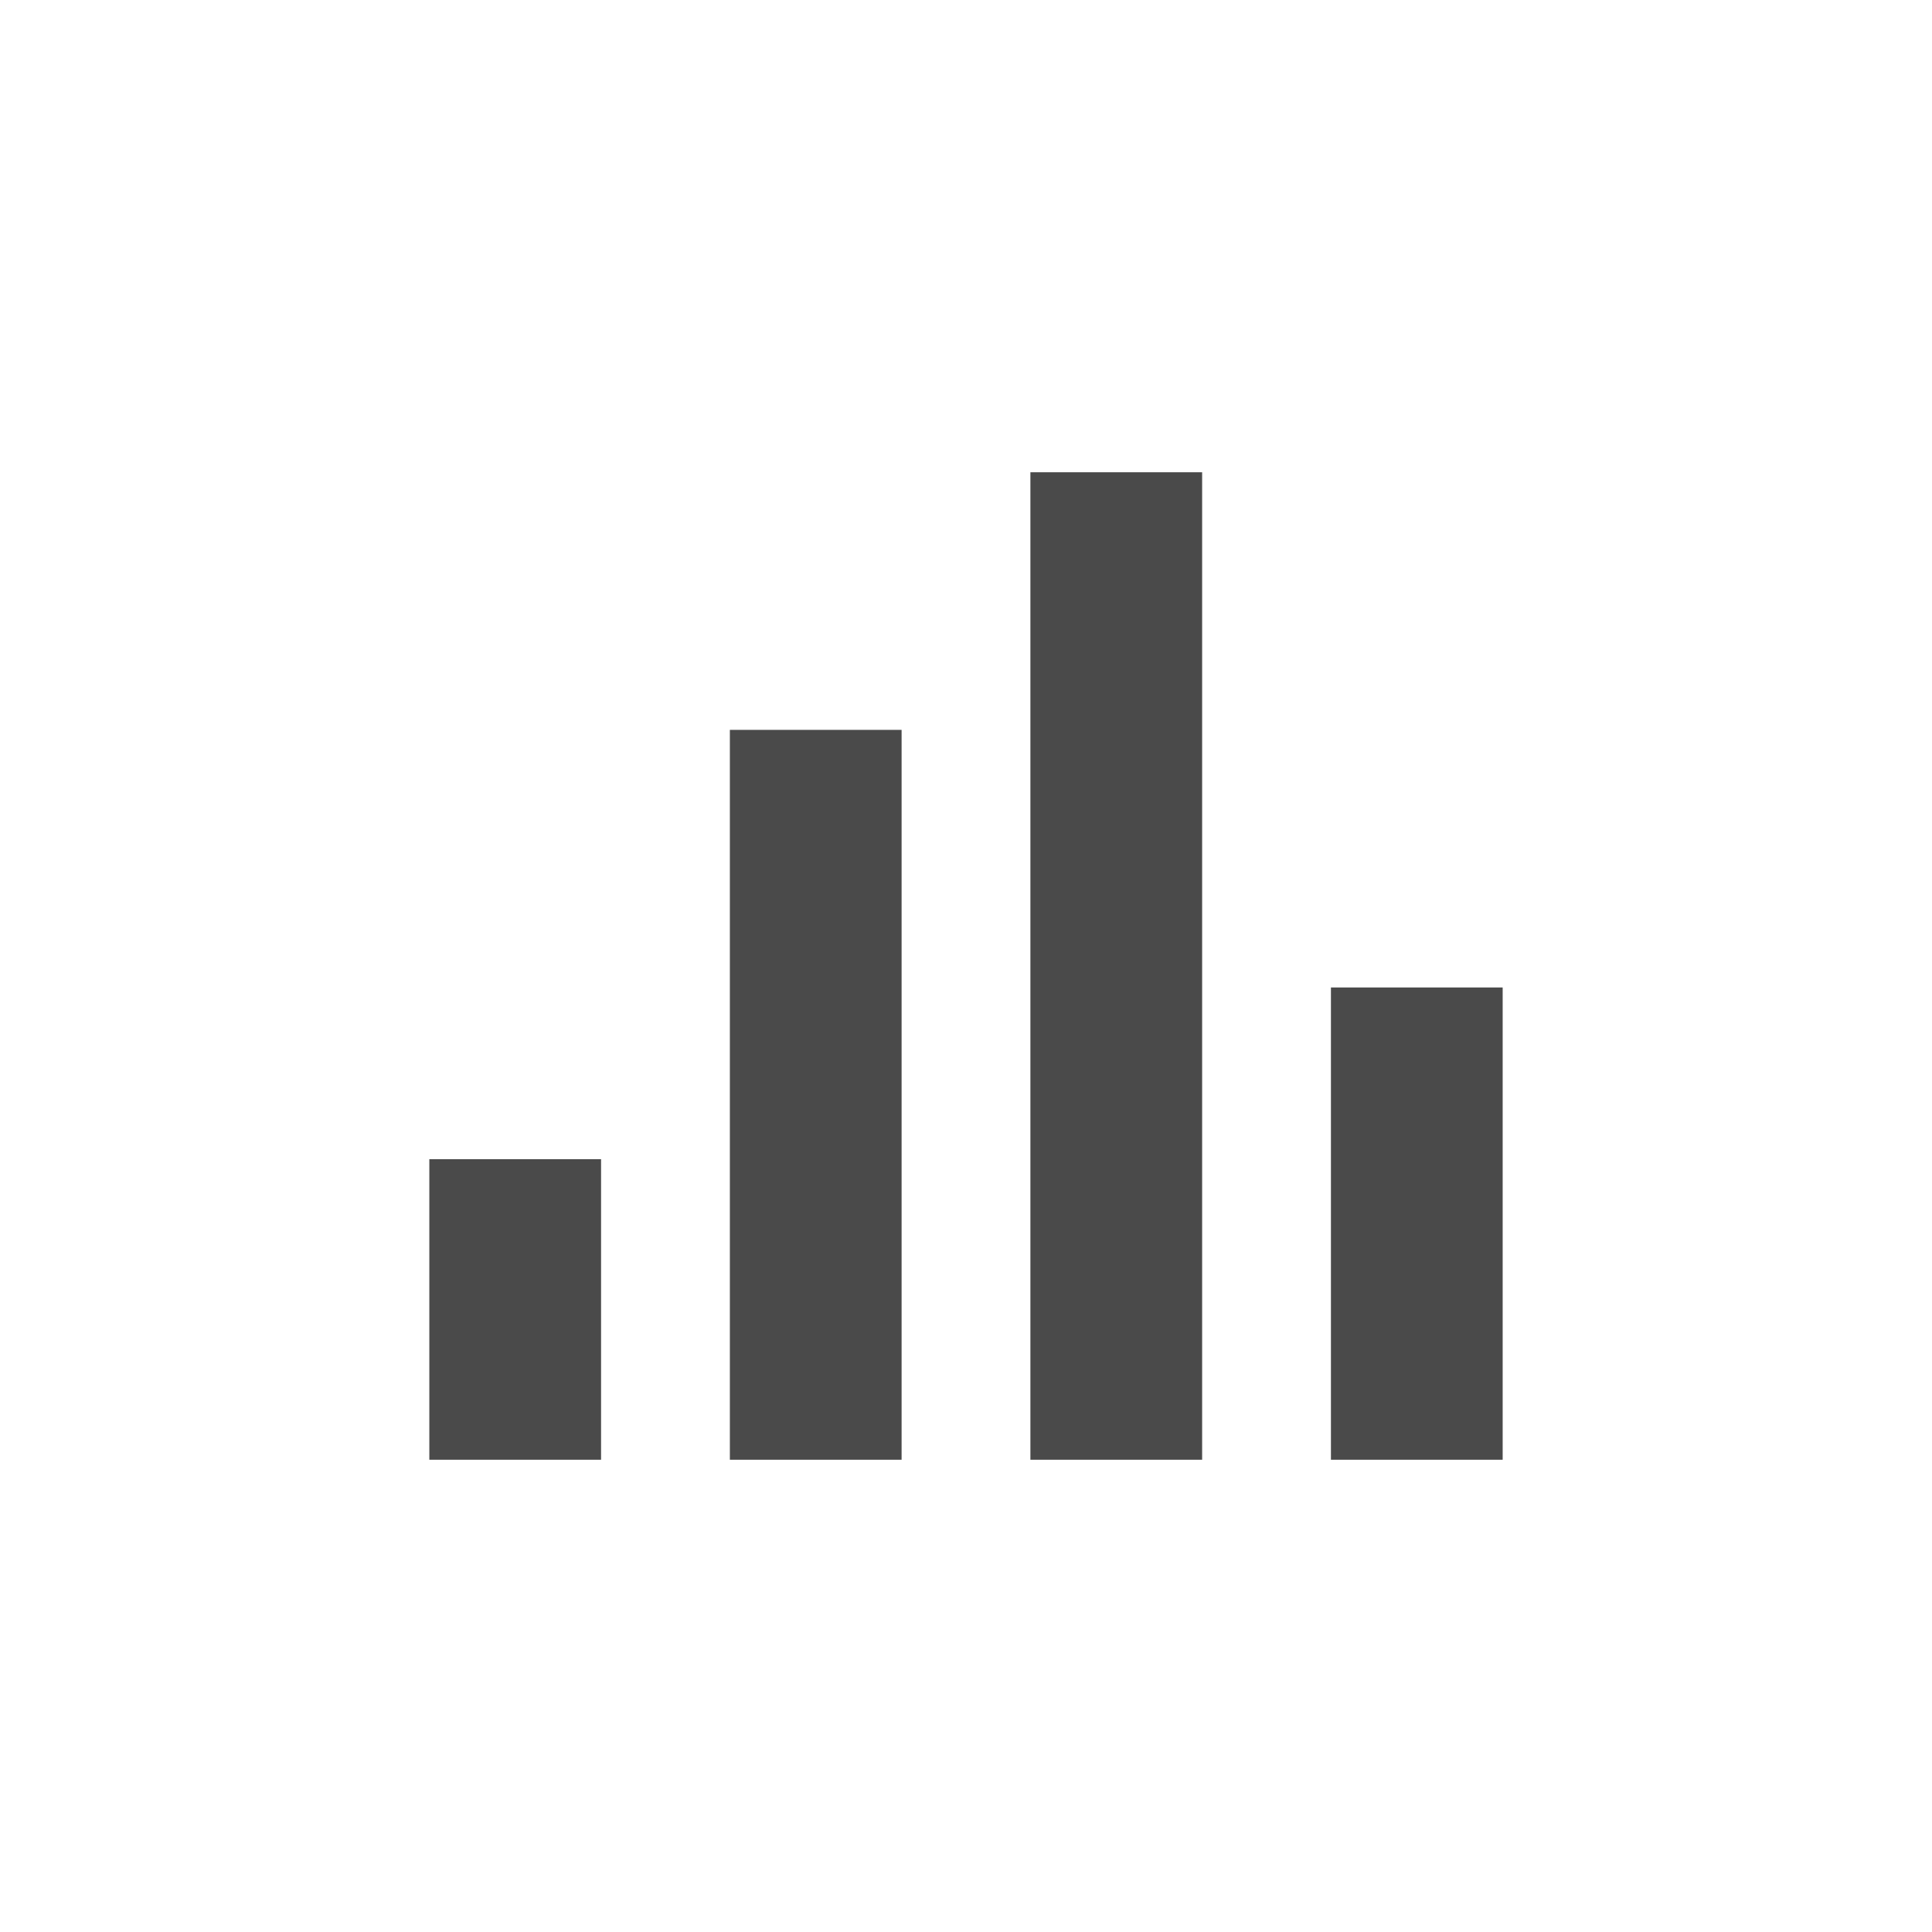
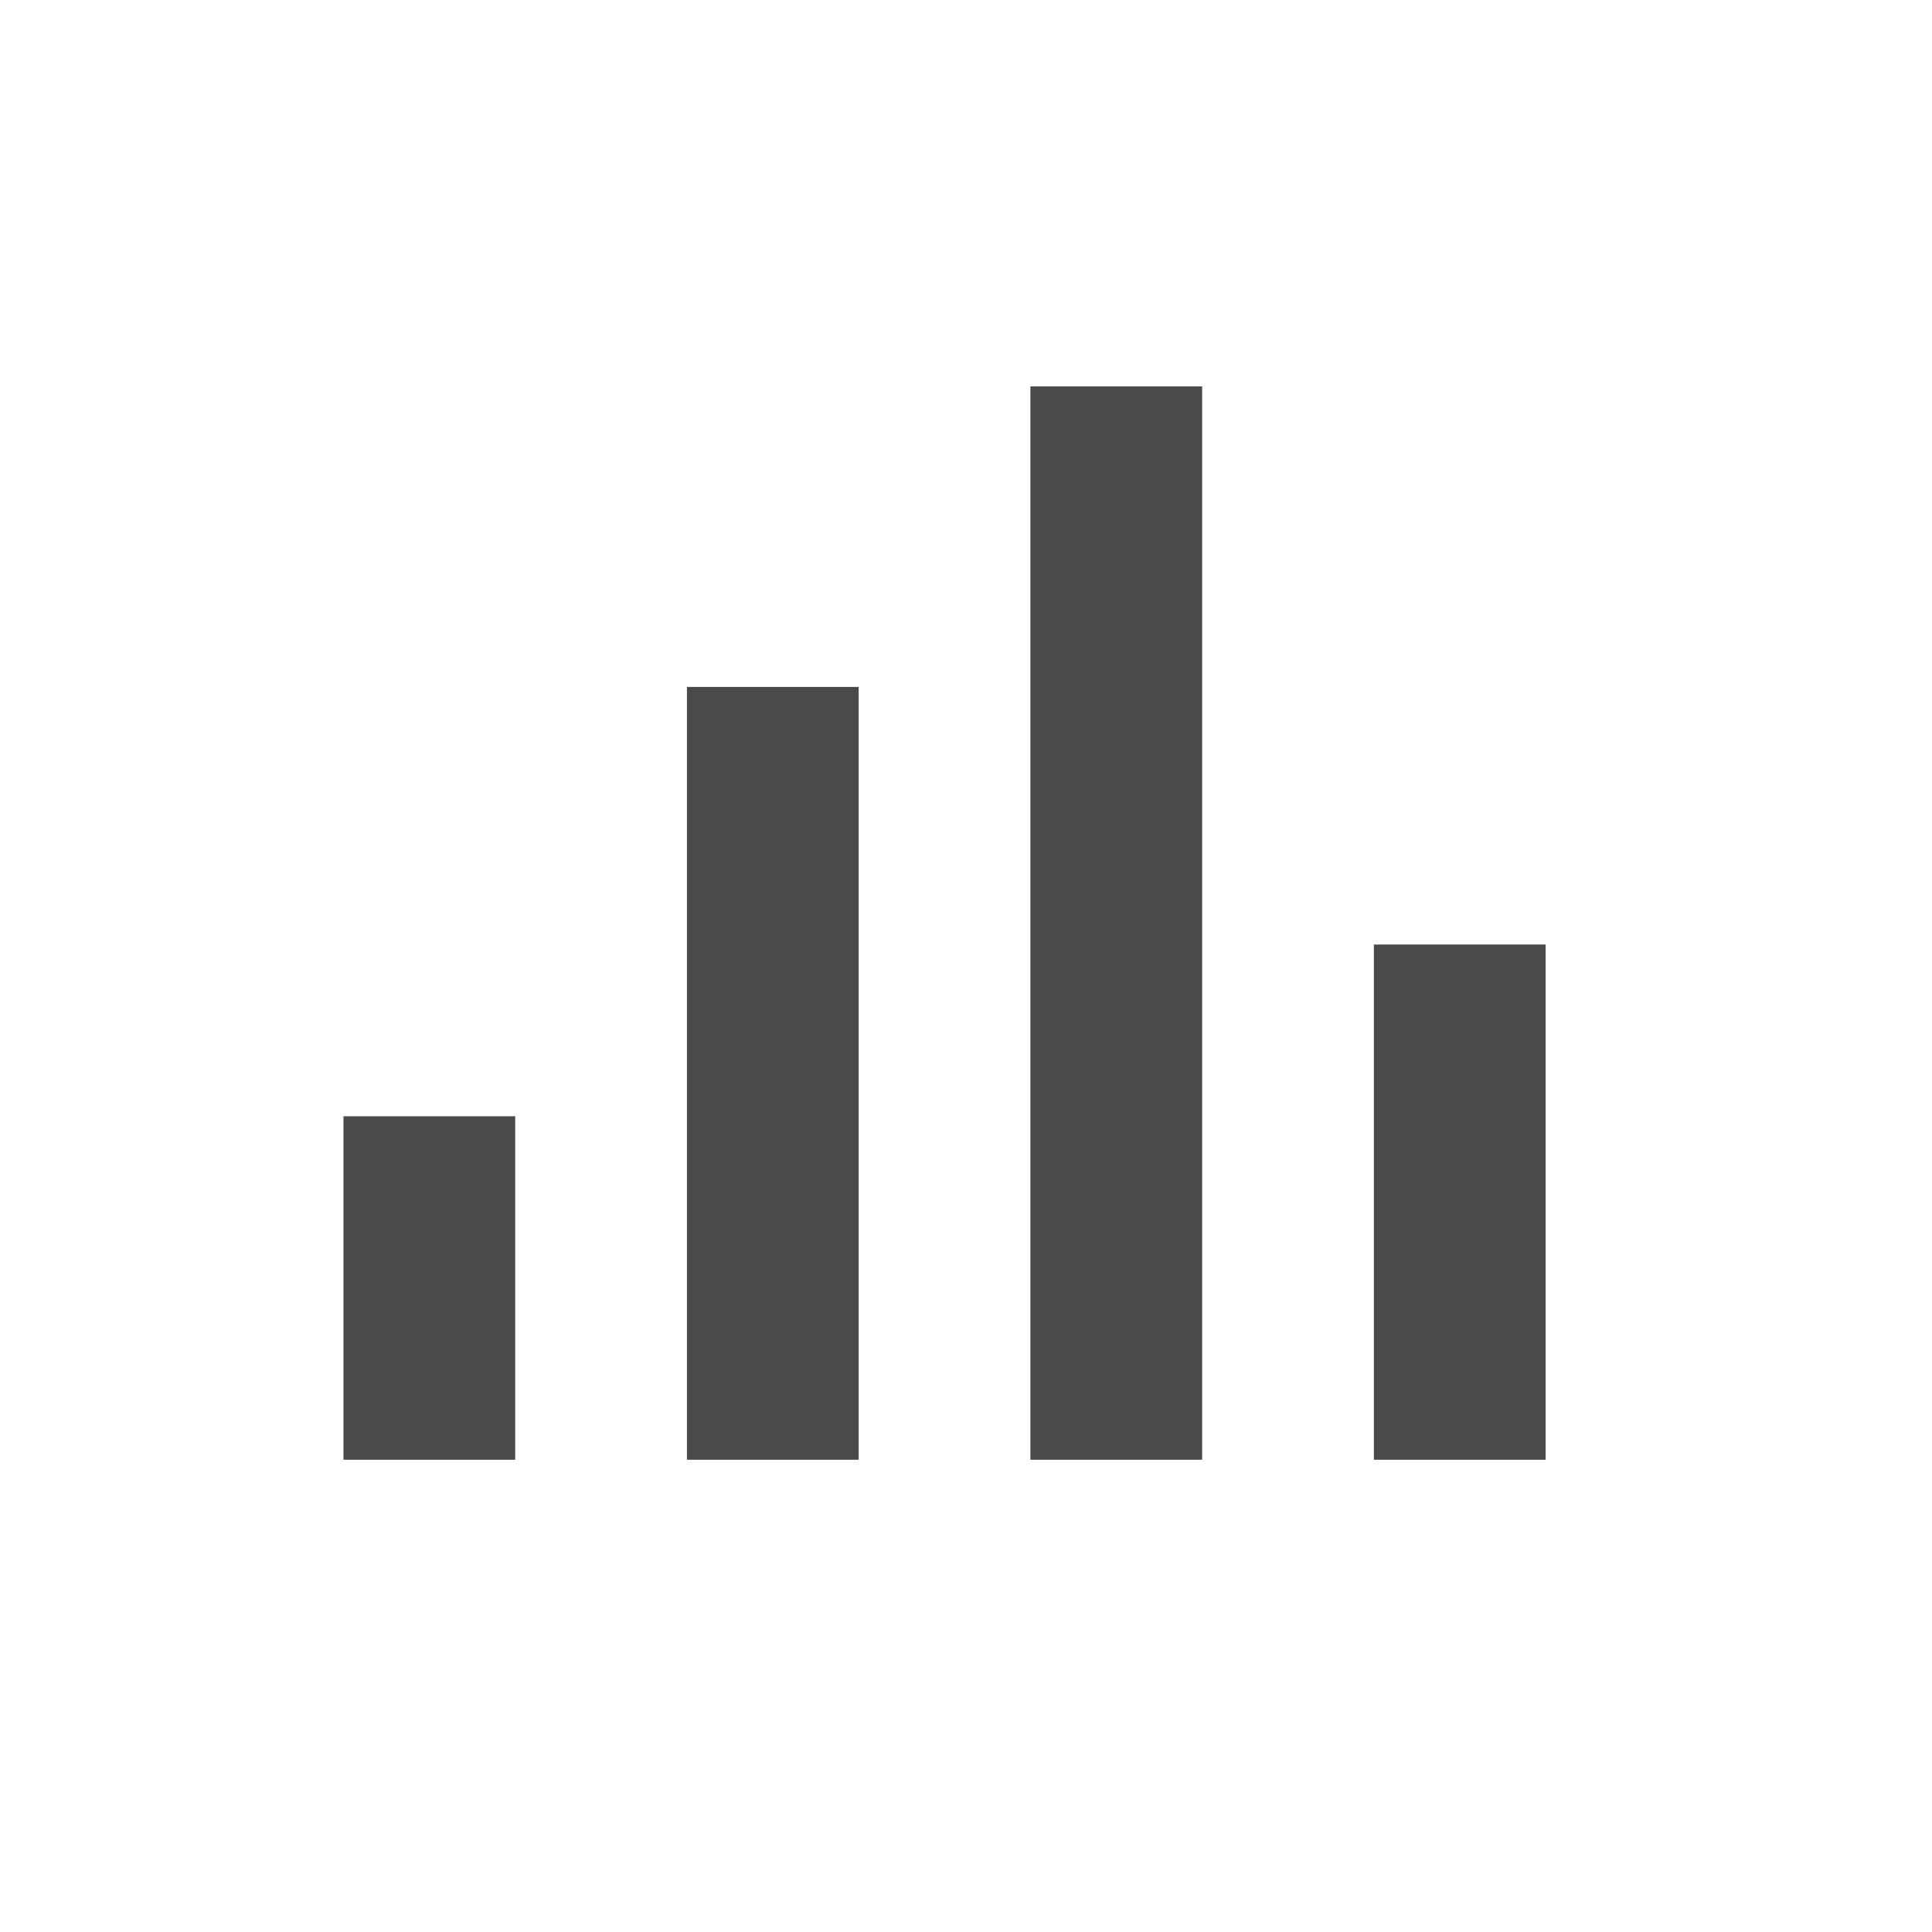
<svg xmlns="http://www.w3.org/2000/svg" width="45px" height="45px" viewBox="0 0 45 45" version="1.1">
  <g id="tabicon/-statistics-black" stroke="none" stroke-width="1" fill="none" fill-rule="evenodd">
-     <path d="M21,17 L21,34 L17,34 L17,17 L21,17 Z M28,11 L28,34 L24,34 L24,11 L28,11 Z M35,23 L35,34 L31,34 L31,23 L35,23 Z M14,27 L14,34 L10,34 L10,27 L14,27 Z" id="Combined-Shape" fill="#4A4A4A" />
+     <path d="M20,16 L20,34 L16,34 L16,16 L20,16 Z M28,9 L28,34 L24,34 L24,9 L28,9 Z M36,22 L36,34 L32,34 L32,22 L36,22 Z M12,26 L12,34 L8,34 L8,26 L12,26 Z" id="Combined-Shape" fill="#4A4A4A" />
  </g>
</svg>
